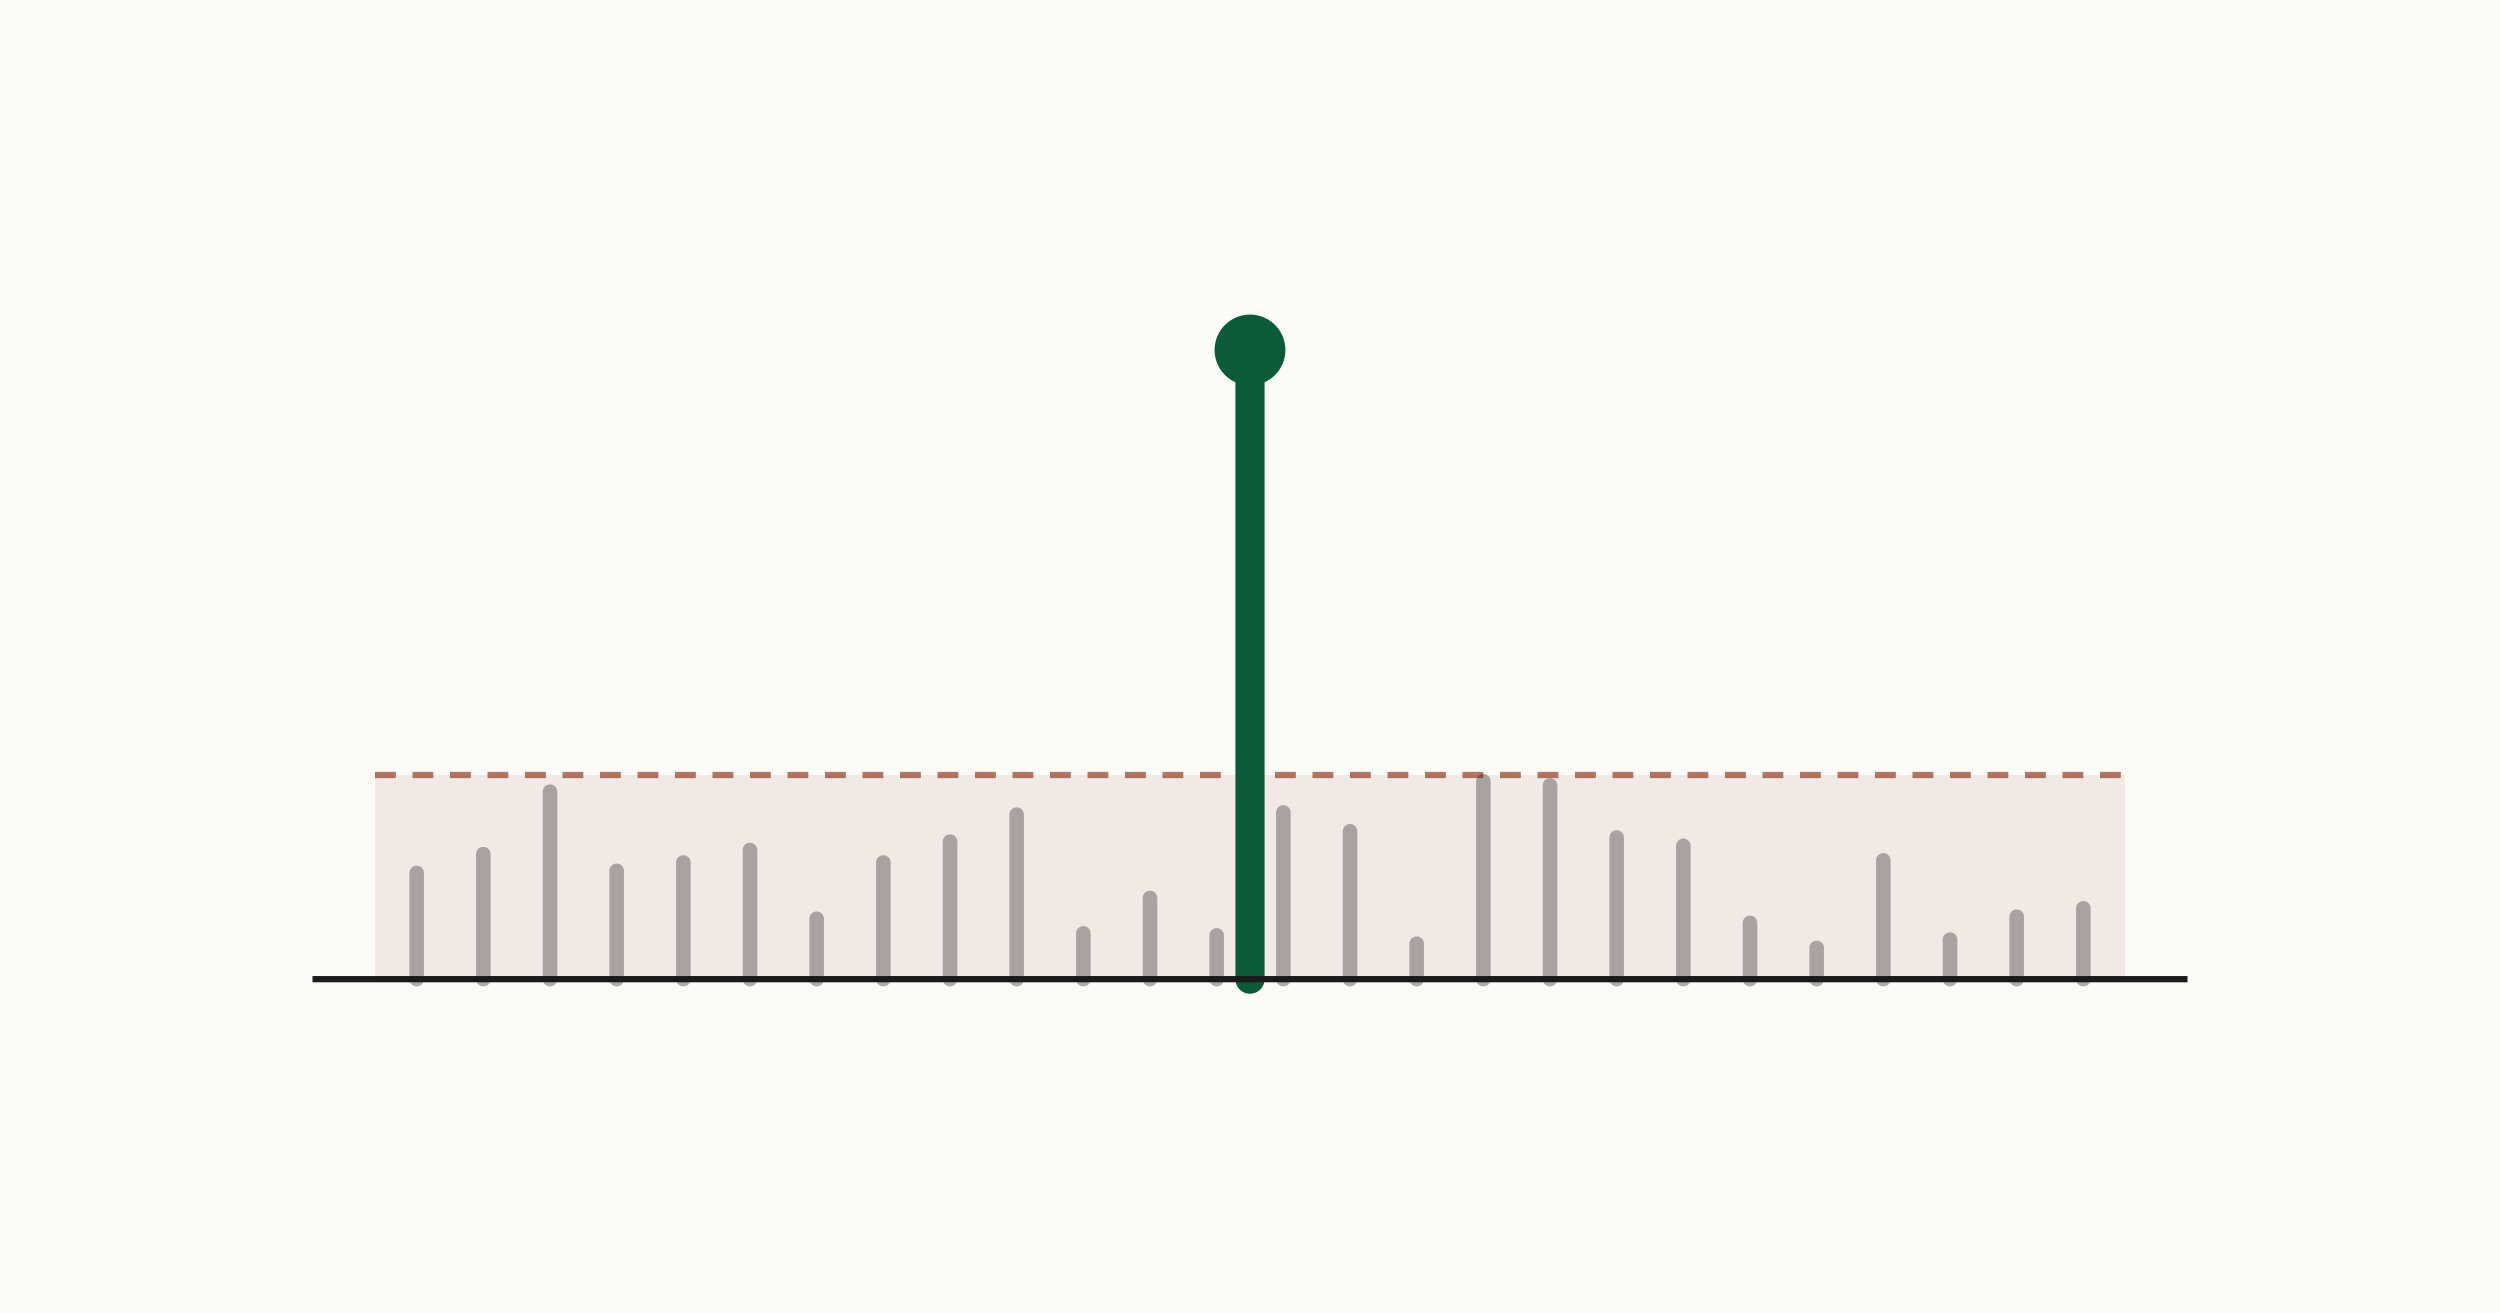
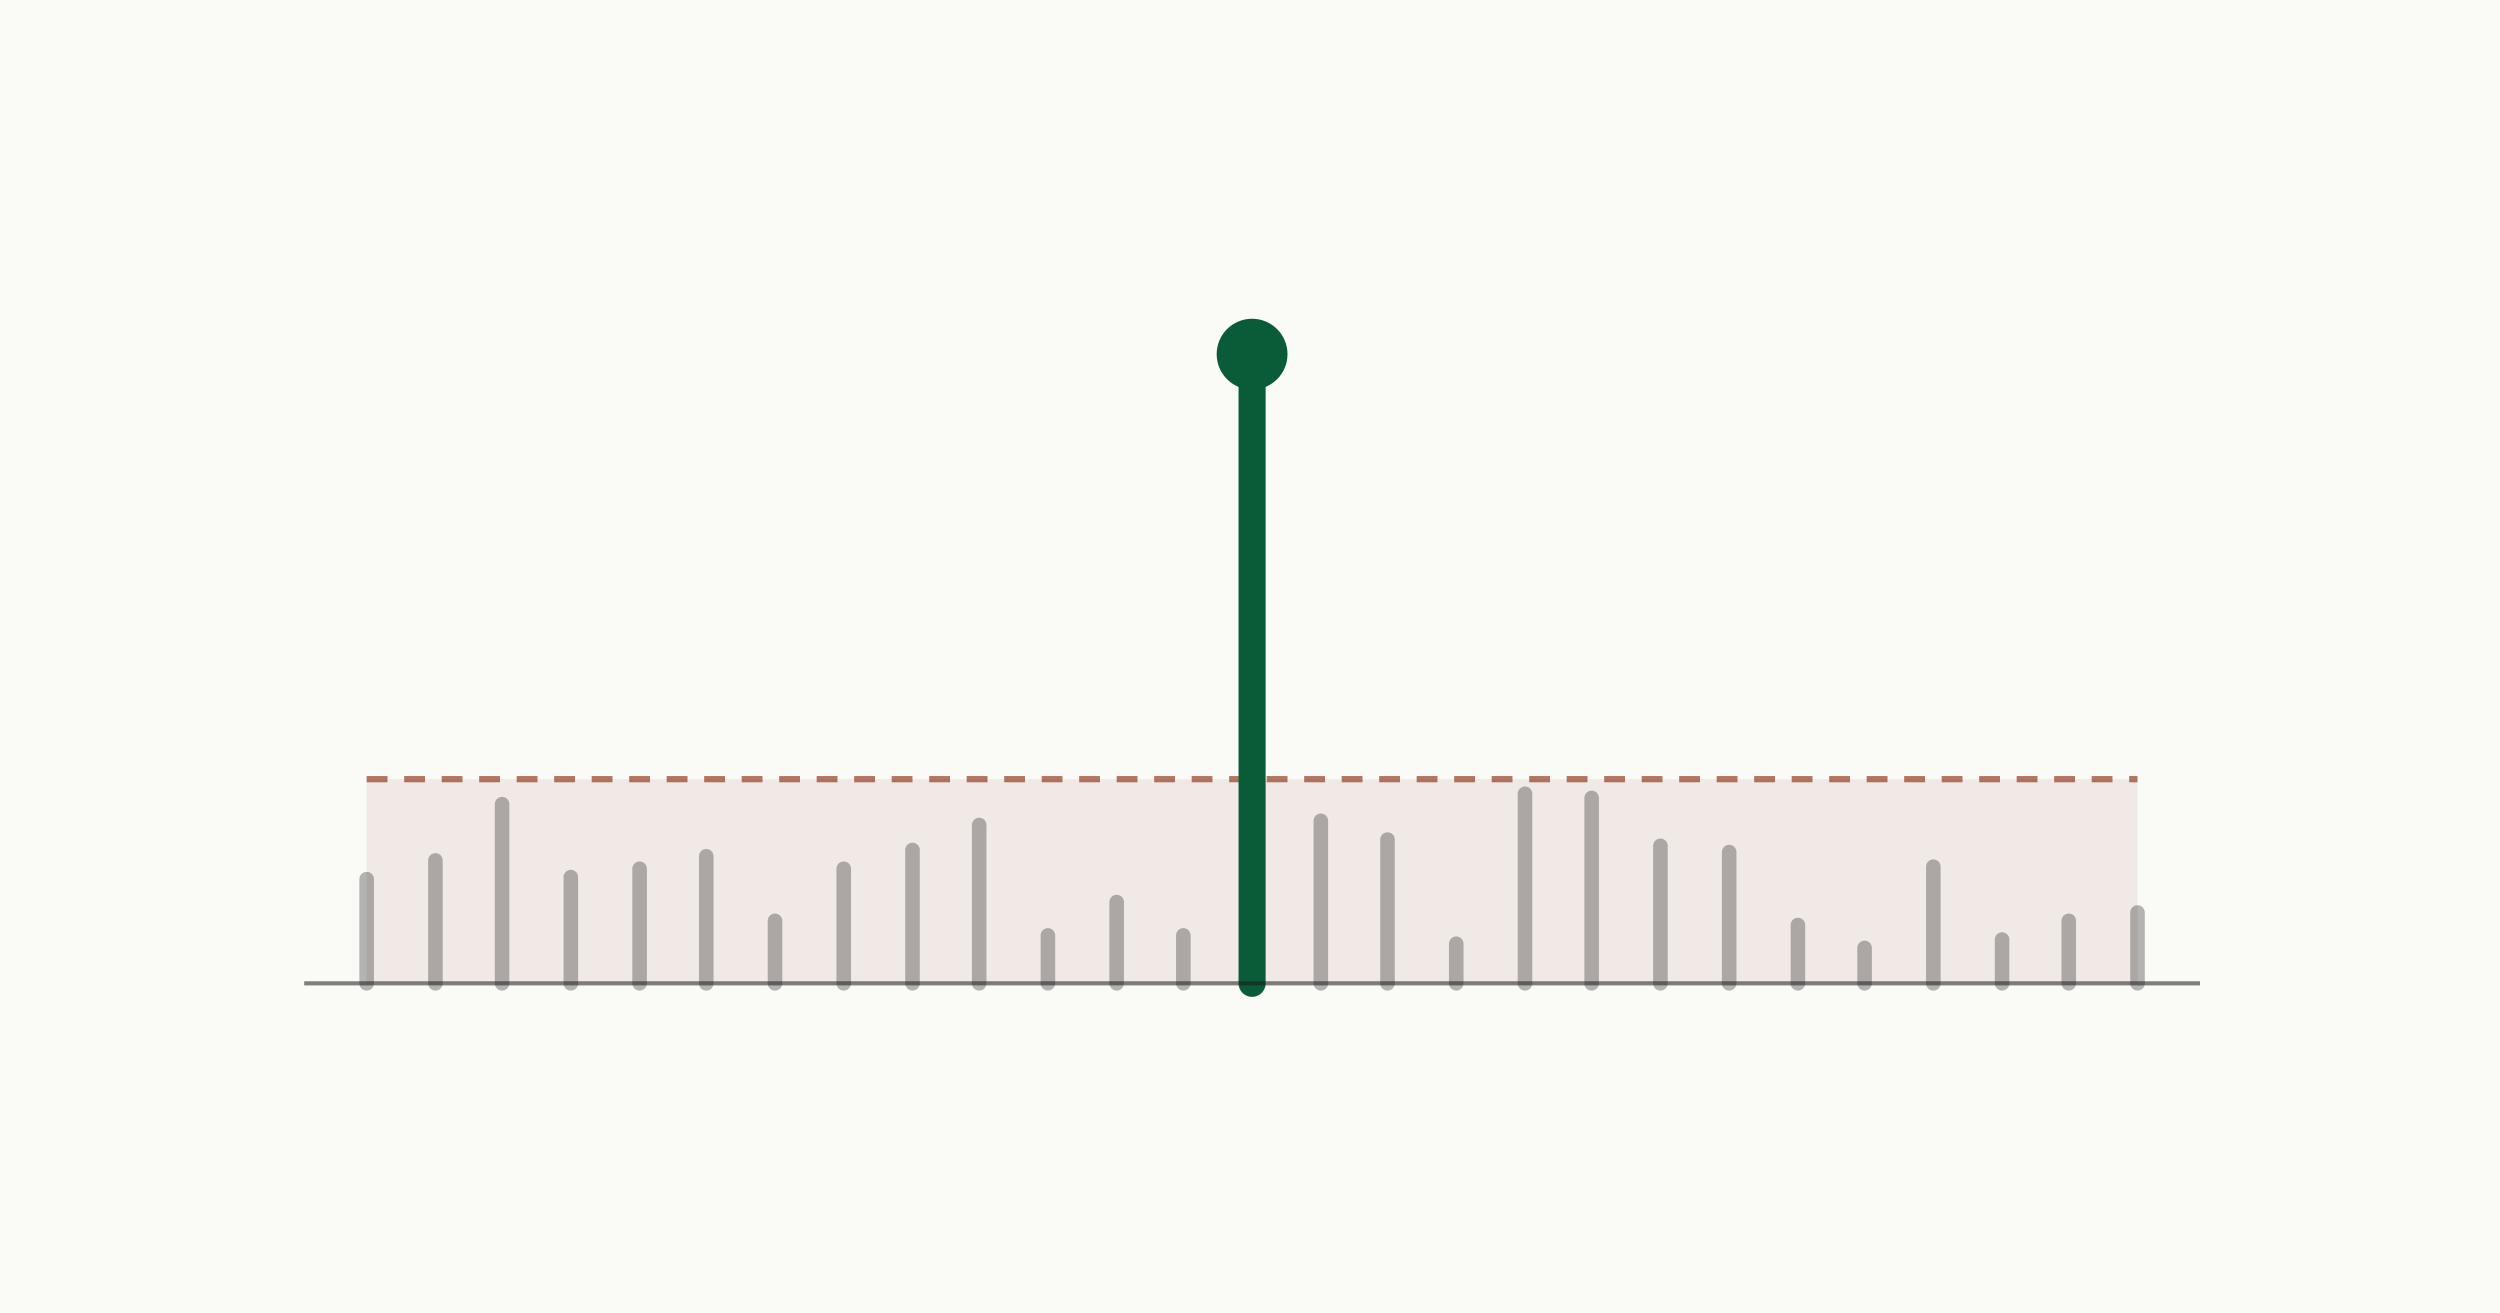
<svg xmlns="http://www.w3.org/2000/svg" viewBox="0 0 1200 630" width="1200" height="630" role="img" aria-labelledby="t">
  <rect width="1200" height="630" fill="#FAFAF7" />
-   <rect x="180" y="372" width="840" height="98" fill="rgba(155,74,47,0.09)" />
-   <line x1="180" y1="372" x2="1020" y2="372" stroke="#9B4A2F" stroke-width="3" stroke-dasharray="10 8" opacity=".75" />
-   <g stroke="#1A1A1A" stroke-width="7" stroke-linecap="round" opacity=".34">
-     <line x1="200" y1="470" x2="200" y2="419" />
-     <line x1="232" y1="470" x2="232" y2="410" />
-     <line x1="264" y1="470" x2="264" y2="380" />
-     <line x1="296" y1="470" x2="296" y2="418" />
-     <line x1="328" y1="470" x2="328" y2="414" />
-     <line x1="360" y1="470" x2="360" y2="408" />
-     <line x1="392" y1="470" x2="392" y2="441" />
-     <line x1="424" y1="470" x2="424" y2="414" />
-     <line x1="456" y1="470" x2="456" y2="404" />
-     <line x1="488" y1="470" x2="488" y2="391" />
-     <line x1="520" y1="470" x2="520" y2="448" />
-     <line x1="552" y1="470" x2="552" y2="431" />
-     <line x1="584" y1="470" x2="584" y2="449" />
-     <line x1="616" y1="470" x2="616" y2="390" />
-     <line x1="648" y1="470" x2="648" y2="399" />
-     <line x1="680" y1="470" x2="680" y2="453" />
-     <line x1="712" y1="470" x2="712" y2="375" />
-     <line x1="744" y1="470" x2="744" y2="377" />
-     <line x1="776" y1="470" x2="776" y2="402" />
-     <line x1="808" y1="470" x2="808" y2="406" />
-     <line x1="840" y1="470" x2="840" y2="443" />
-     <line x1="872" y1="470" x2="872" y2="455" />
-     <line x1="904" y1="470" x2="904" y2="413" />
-     <line x1="936" y1="470" x2="936" y2="451" />
-     <line x1="968" y1="470" x2="968" y2="440" />
-     <line x1="1000" y1="470" x2="1000" y2="436" />
+   <g class="ink" transform="translate(1,2)">
+     <rect x="175" y="372" width="850" height="98" fill="rgba(155,74,47,0.09)" />
+     <line x1="175" y1="372" x2="1025" y2="372" stroke="#9B4A2F" stroke-width="3" stroke-dasharray="10 8" opacity=".75" />
+     <g stroke="#1A1A1A" stroke-width="7" stroke-linecap="round" opacity=".32">
+       <line x1="175" y1="470" x2="175" y2="420" />
+       <line x1="208" y1="470" x2="208" y2="411" />
+       <line x1="240" y1="470" x2="240" y2="384" />
+       <line x1="273" y1="470" x2="273" y2="419" />
+       <line x1="306" y1="470" x2="306" y2="415" />
+       <line x1="338" y1="470" x2="338" y2="409" />
+       <line x1="371" y1="470" x2="371" y2="440" />
+       <line x1="404" y1="470" x2="404" y2="415" />
+       <line x1="437" y1="470" x2="437" y2="406" />
+       <line x1="469" y1="470" x2="469" y2="394" />
+       <line x1="502" y1="470" x2="502" y2="447" />
+       <line x1="535" y1="470" x2="535" y2="431" />
+       <line x1="567" y1="470" x2="567" y2="447" />
+       <line x1="633" y1="470" x2="633" y2="392" />
+       <line x1="665" y1="470" x2="665" y2="401" />
+       <line x1="698" y1="470" x2="698" y2="451" />
+       <line x1="731" y1="470" x2="731" y2="379" />
+       <line x1="763" y1="470" x2="763" y2="381" />
+       <line x1="796" y1="470" x2="796" y2="404" />
+       <line x1="829" y1="470" x2="829" y2="407" />
+       <line x1="862" y1="470" x2="862" y2="442" />
+       <line x1="894" y1="470" x2="894" y2="453" />
+       <line x1="927" y1="470" x2="927" y2="414" />
+       <line x1="960" y1="470" x2="960" y2="449" />
+       <line x1="992" y1="470" x2="992" y2="440" />
+       <line x1="1025" y1="470" x2="1025" y2="436" />
+     </g>
+     <line x1="600" y1="470" x2="600" y2="168" stroke="#0A5C38" stroke-width="13" stroke-linecap="round" />
+     <circle cx="600" cy="168" r="17" fill="#0A5C38" />
+     <line x1="145" y1="470" x2="1055" y2="470" stroke="#1A1A1A" stroke-width="2" opacity=".55" />
  </g>
-   <line x1="600" y1="470" x2="600" y2="168" stroke="#0A5C38" stroke-width="14" stroke-linecap="round" />
-   <circle cx="600" cy="168" r="17" fill="#0A5C38" />
-   <line x1="150" y1="470" x2="1050" y2="470" stroke="#1A1A1A" stroke-width="3" />
</svg>
